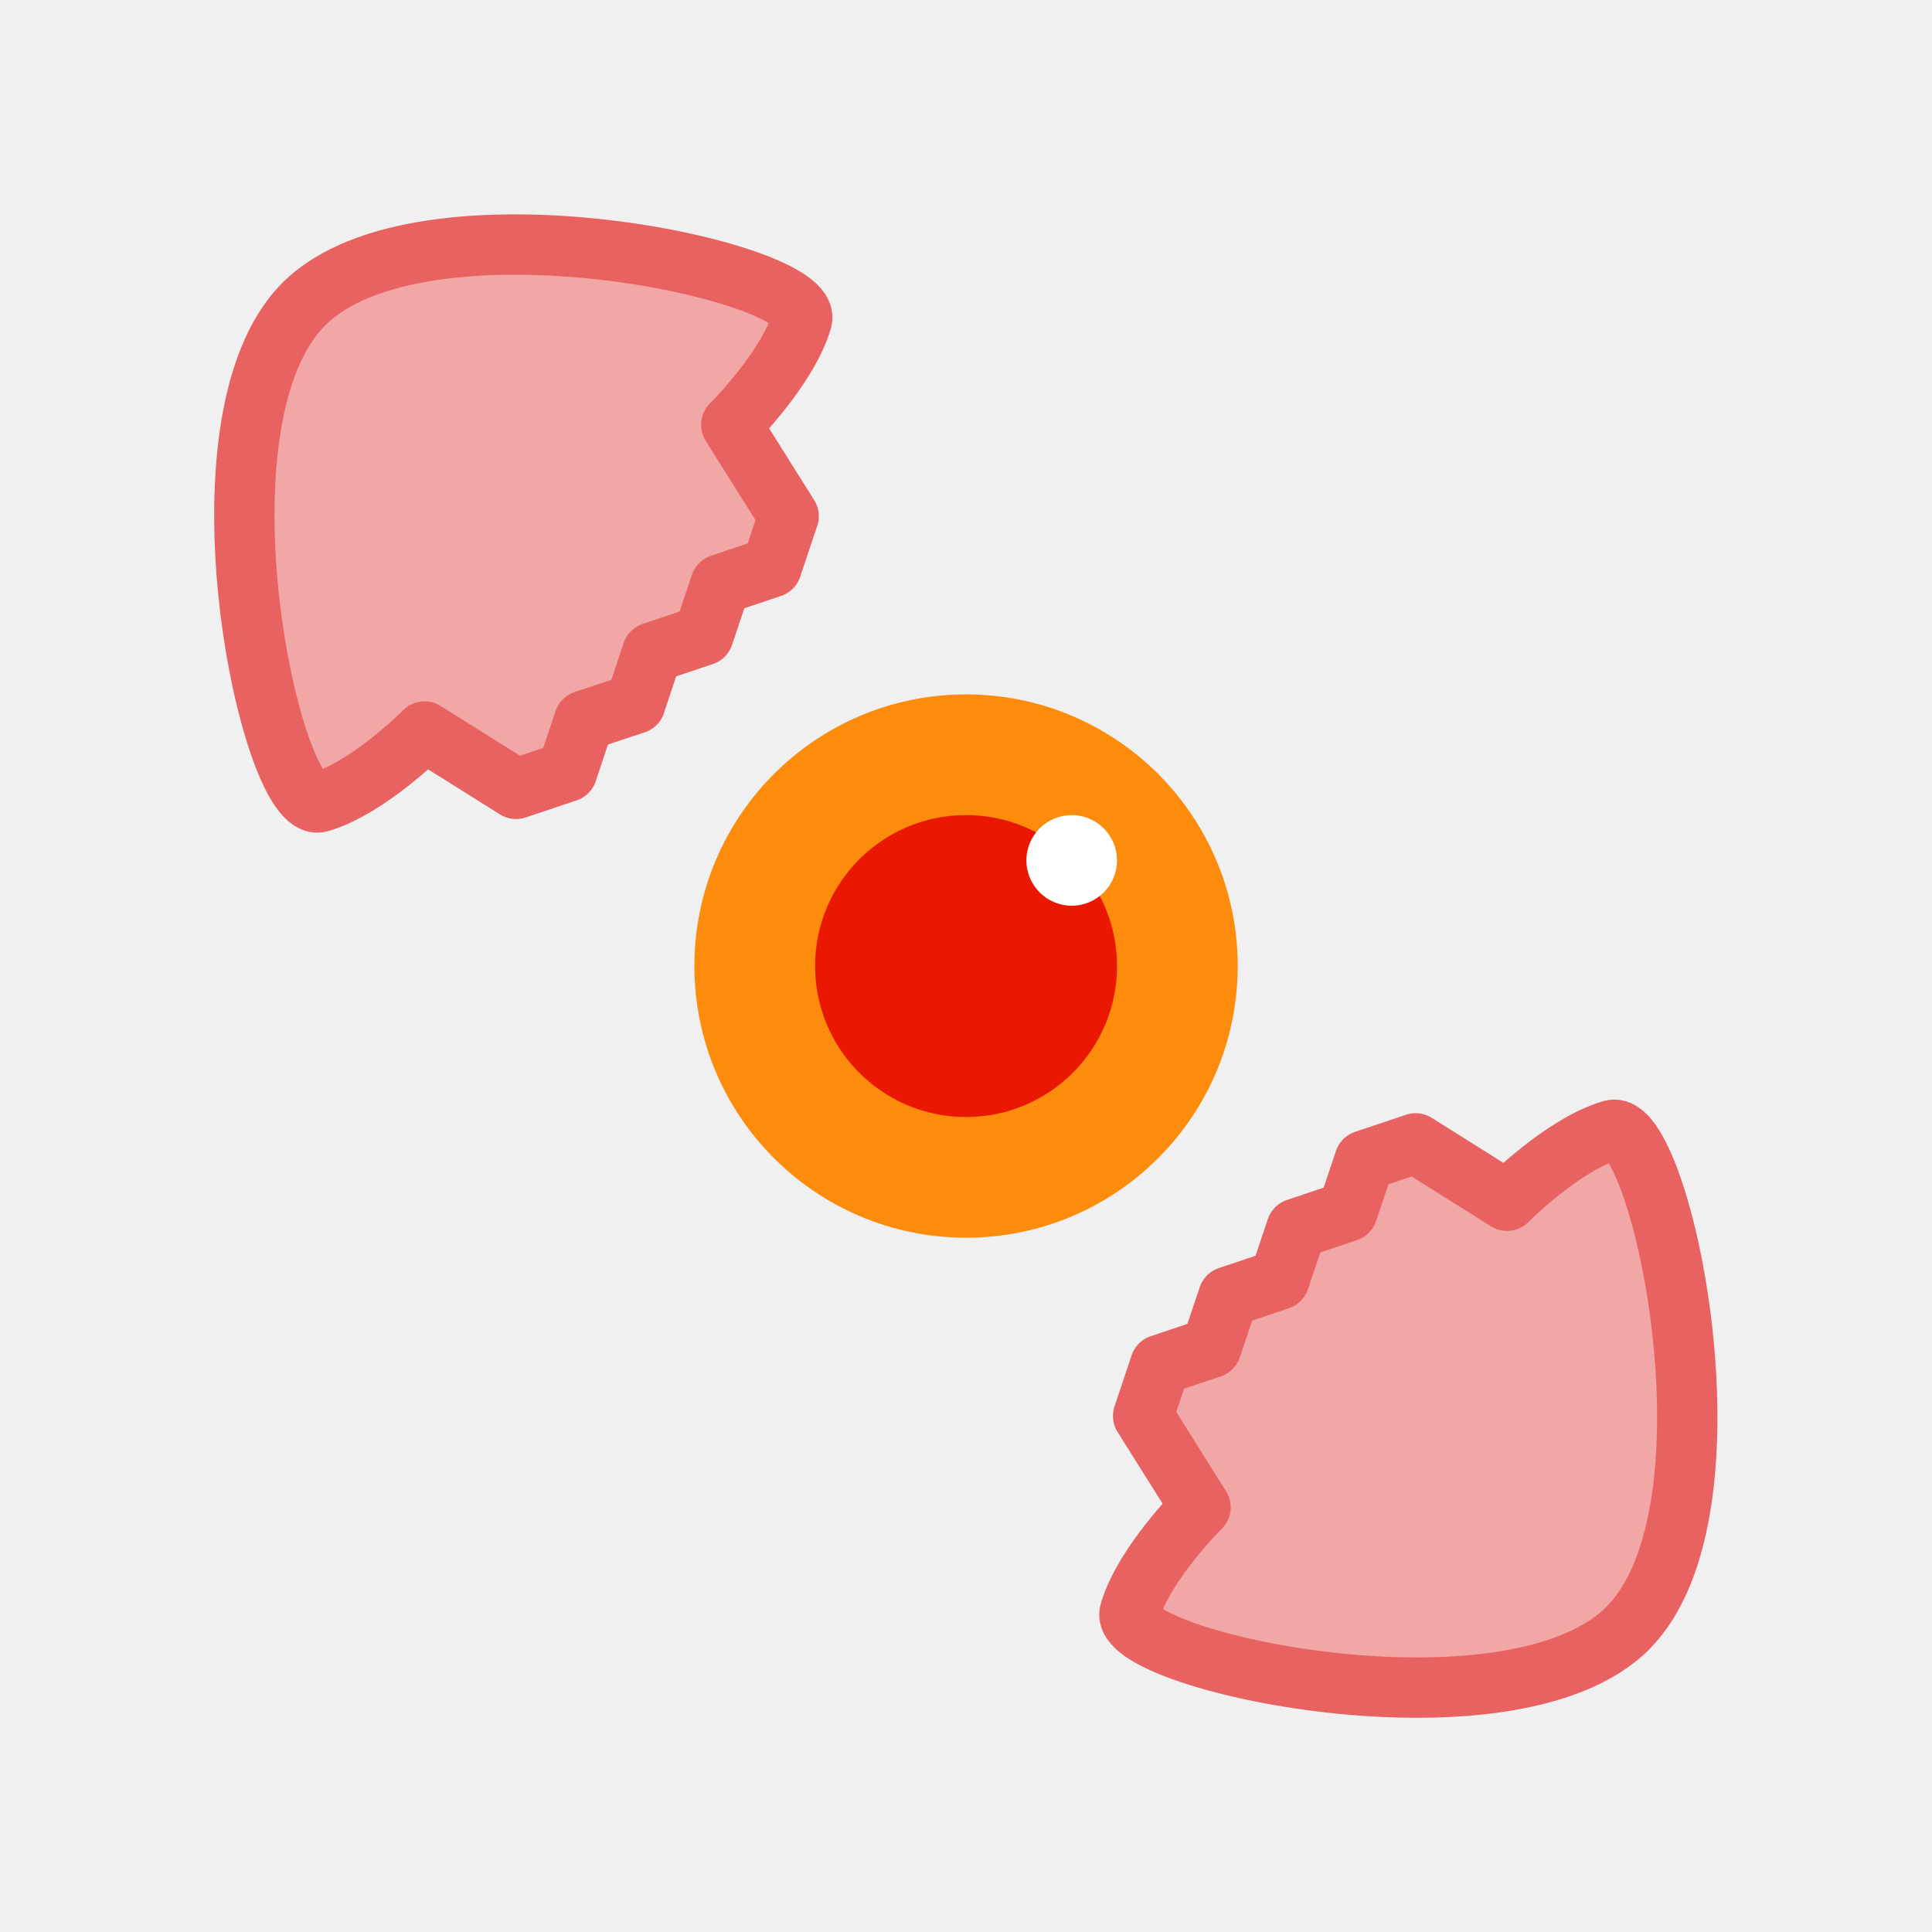
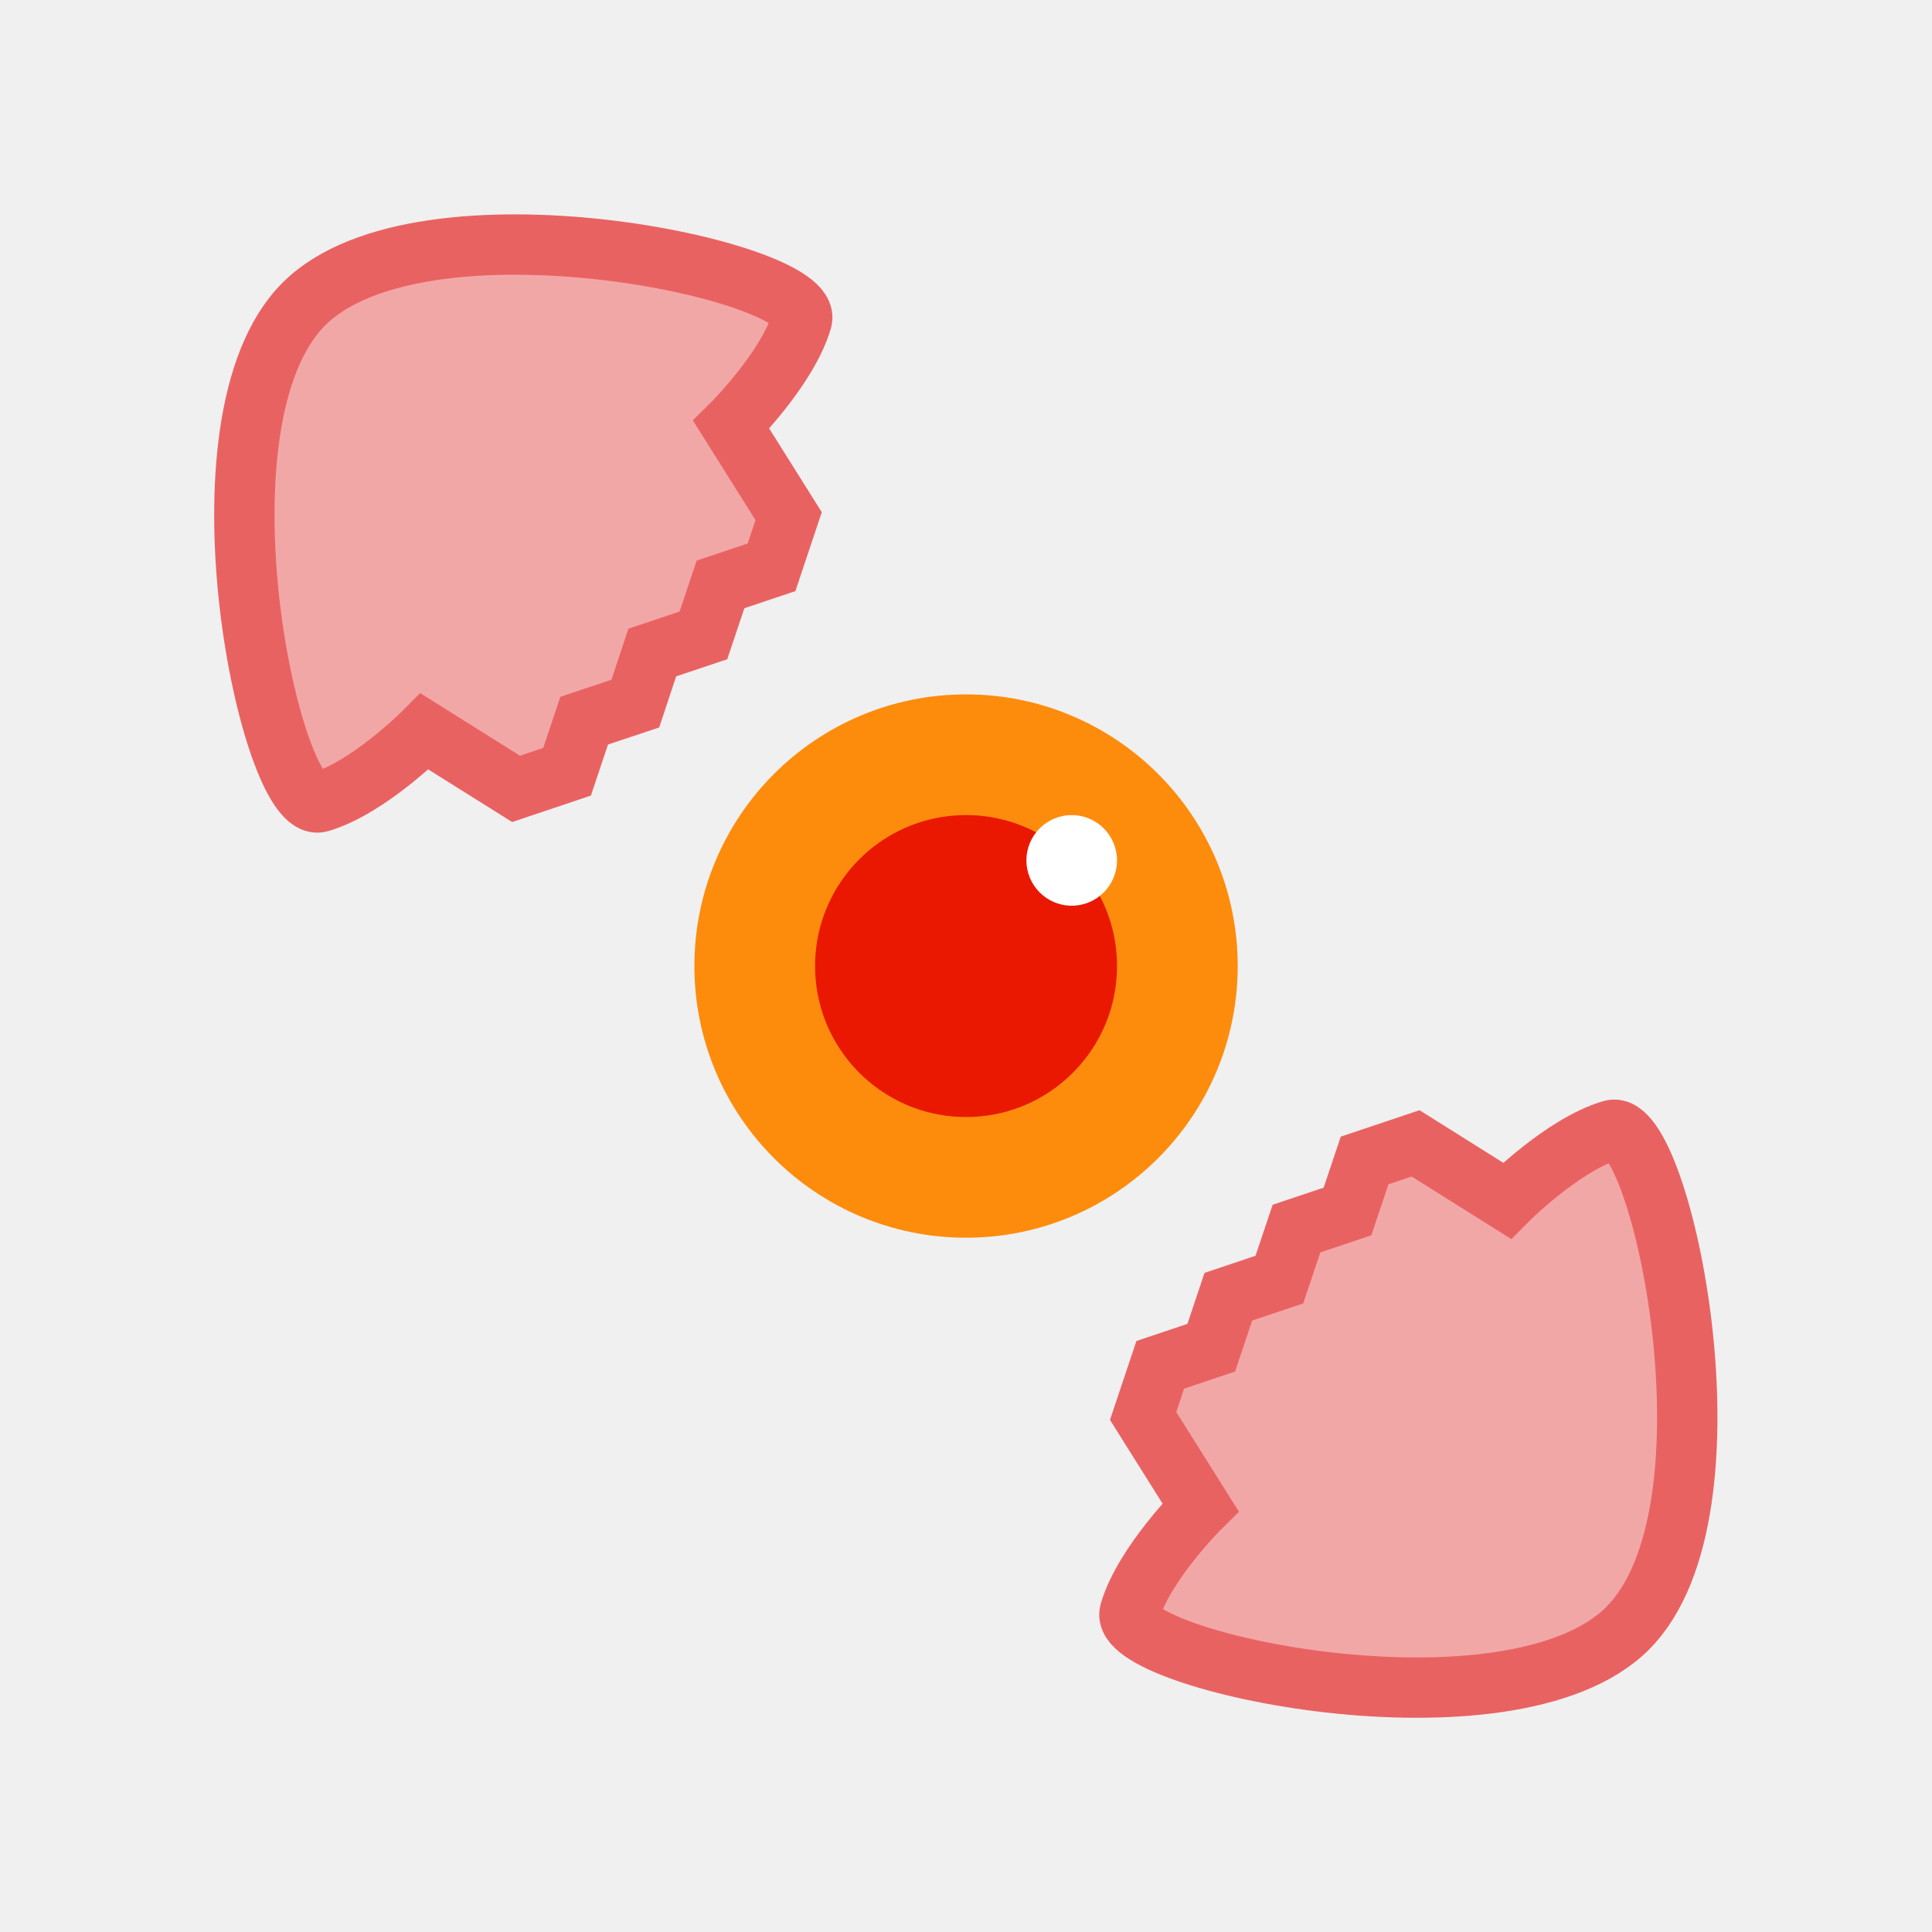
<svg xmlns="http://www.w3.org/2000/svg" width="64" height="64" viewBox="0 0 16.933 16.933" version="1.1" id="svg5" xml:space="preserve">
  <defs id="defs2" />
  <g id="layer1">
    <g id="g1775">
      <ellipse style="fill:#ea1800;fill-opacity:1;stroke:#fd8c0d;stroke-width:1.058;stroke-linecap:round;stroke-linejoin:round;stroke-miterlimit:1.5;stroke-dasharray:none;stroke-opacity:1;paint-order:fill markers stroke" id="path1080" cx="8.467" cy="8.467" rx="1.852" ry="1.852" />
      <ellipse style="fill:#ffffff;fill-opacity:1;stroke:none;stroke-width:1.058;stroke-linecap:round;stroke-linejoin:round;stroke-miterlimit:1.5;stroke-dasharray:none;stroke-opacity:1;paint-order:fill markers stroke" id="path4090" cx="9.393" cy="7.541" rx="0.397" ry="0.397" />
    </g>
-     <g id="main" style="fill:#f2a7a7;fill-opacity:1;stroke:#e96262;stroke-opacity:1">
-       <path id="path3914-9" style="fill:#f2a7a7;fill-opacity:1;stroke:#e96262;stroke-width:0.529;stroke-linecap:round;stroke-linejoin:round;stroke-miterlimit:1.5;stroke-dasharray:none;stroke-opacity:1;paint-order:fill markers stroke" d="M 2.663,2.665 C 1.632,3.696 2.376,7.156 2.804,7.03 3.233,6.904 3.721,6.411 3.721,6.411 L 4.523,6.914 4.97,6.764 5.12,6.316 5.568,6.167 5.717,5.719 6.165,5.569 6.315,5.122 6.762,4.972 6.912,4.524 6.409,3.723 c 0,0 0.493,-0.488 0.619,-0.917 C 7.154,2.377 3.695,1.634 2.663,2.665 Z" />
-       <path id="path1767" style="fill:#f2a7a7;fill-opacity:1;stroke:#e96262;stroke-width:0.529;stroke-linecap:round;stroke-linejoin:round;stroke-miterlimit:1.5;stroke-dasharray:none;stroke-opacity:1;paint-order:fill markers stroke" d="M 14.268,14.269 C 13.236,15.301 9.776,14.557 9.902,14.128 10.028,13.699 10.522,13.211 10.522,13.211 l -0.503,-0.801 0.15,-0.448 0.447,-0.15 0.15,-0.447 0.447,-0.15 0.15,-0.447 0.447,-0.15 0.15,-0.447 0.447,-0.15 0.801,0.503 c 0,0 0.488,-0.493 0.917,-0.619 0.429,-0.126 1.173,3.334 0.141,4.365 z" />
+     <g id="main" style="fill:#f2a7a7;fill-opacity:1;stroke:#e96262;stroke-opacity:1;stroke-width:0.529;stroke-dasharray:none">
+       <path id="path3914-9" style="fill-opacity:1;paint-order:fill markers stroke;stroke-width:0.529;stroke-dasharray:none" d="M 2.663,2.665 C 1.632,3.696 2.376,7.156 2.804,7.03 3.233,6.904 3.721,6.411 3.721,6.411 L 4.523,6.914 4.97,6.764 5.12,6.316 5.568,6.167 5.717,5.719 6.165,5.569 6.315,5.122 6.762,4.972 6.912,4.524 6.409,3.723 c 0,0 0.493,-0.488 0.619,-0.917 C 7.154,2.377 3.695,1.634 2.663,2.665 Z" />
+       <path id="path1767" style="fill-opacity:1;paint-order:fill markers stroke;stroke-width:0.529;stroke-dasharray:none" d="M 14.268,14.269 C 13.236,15.301 9.776,14.557 9.902,14.128 10.028,13.699 10.522,13.211 10.522,13.211 l -0.503,-0.801 0.15,-0.448 0.447,-0.15 0.15,-0.447 0.447,-0.15 0.15,-0.447 0.447,-0.15 0.15,-0.447 0.447,-0.15 0.801,0.503 c 0,0 0.488,-0.493 0.917,-0.619 0.429,-0.126 1.173,3.334 0.141,4.365 z" />
    </g>
  </g>
</svg>
